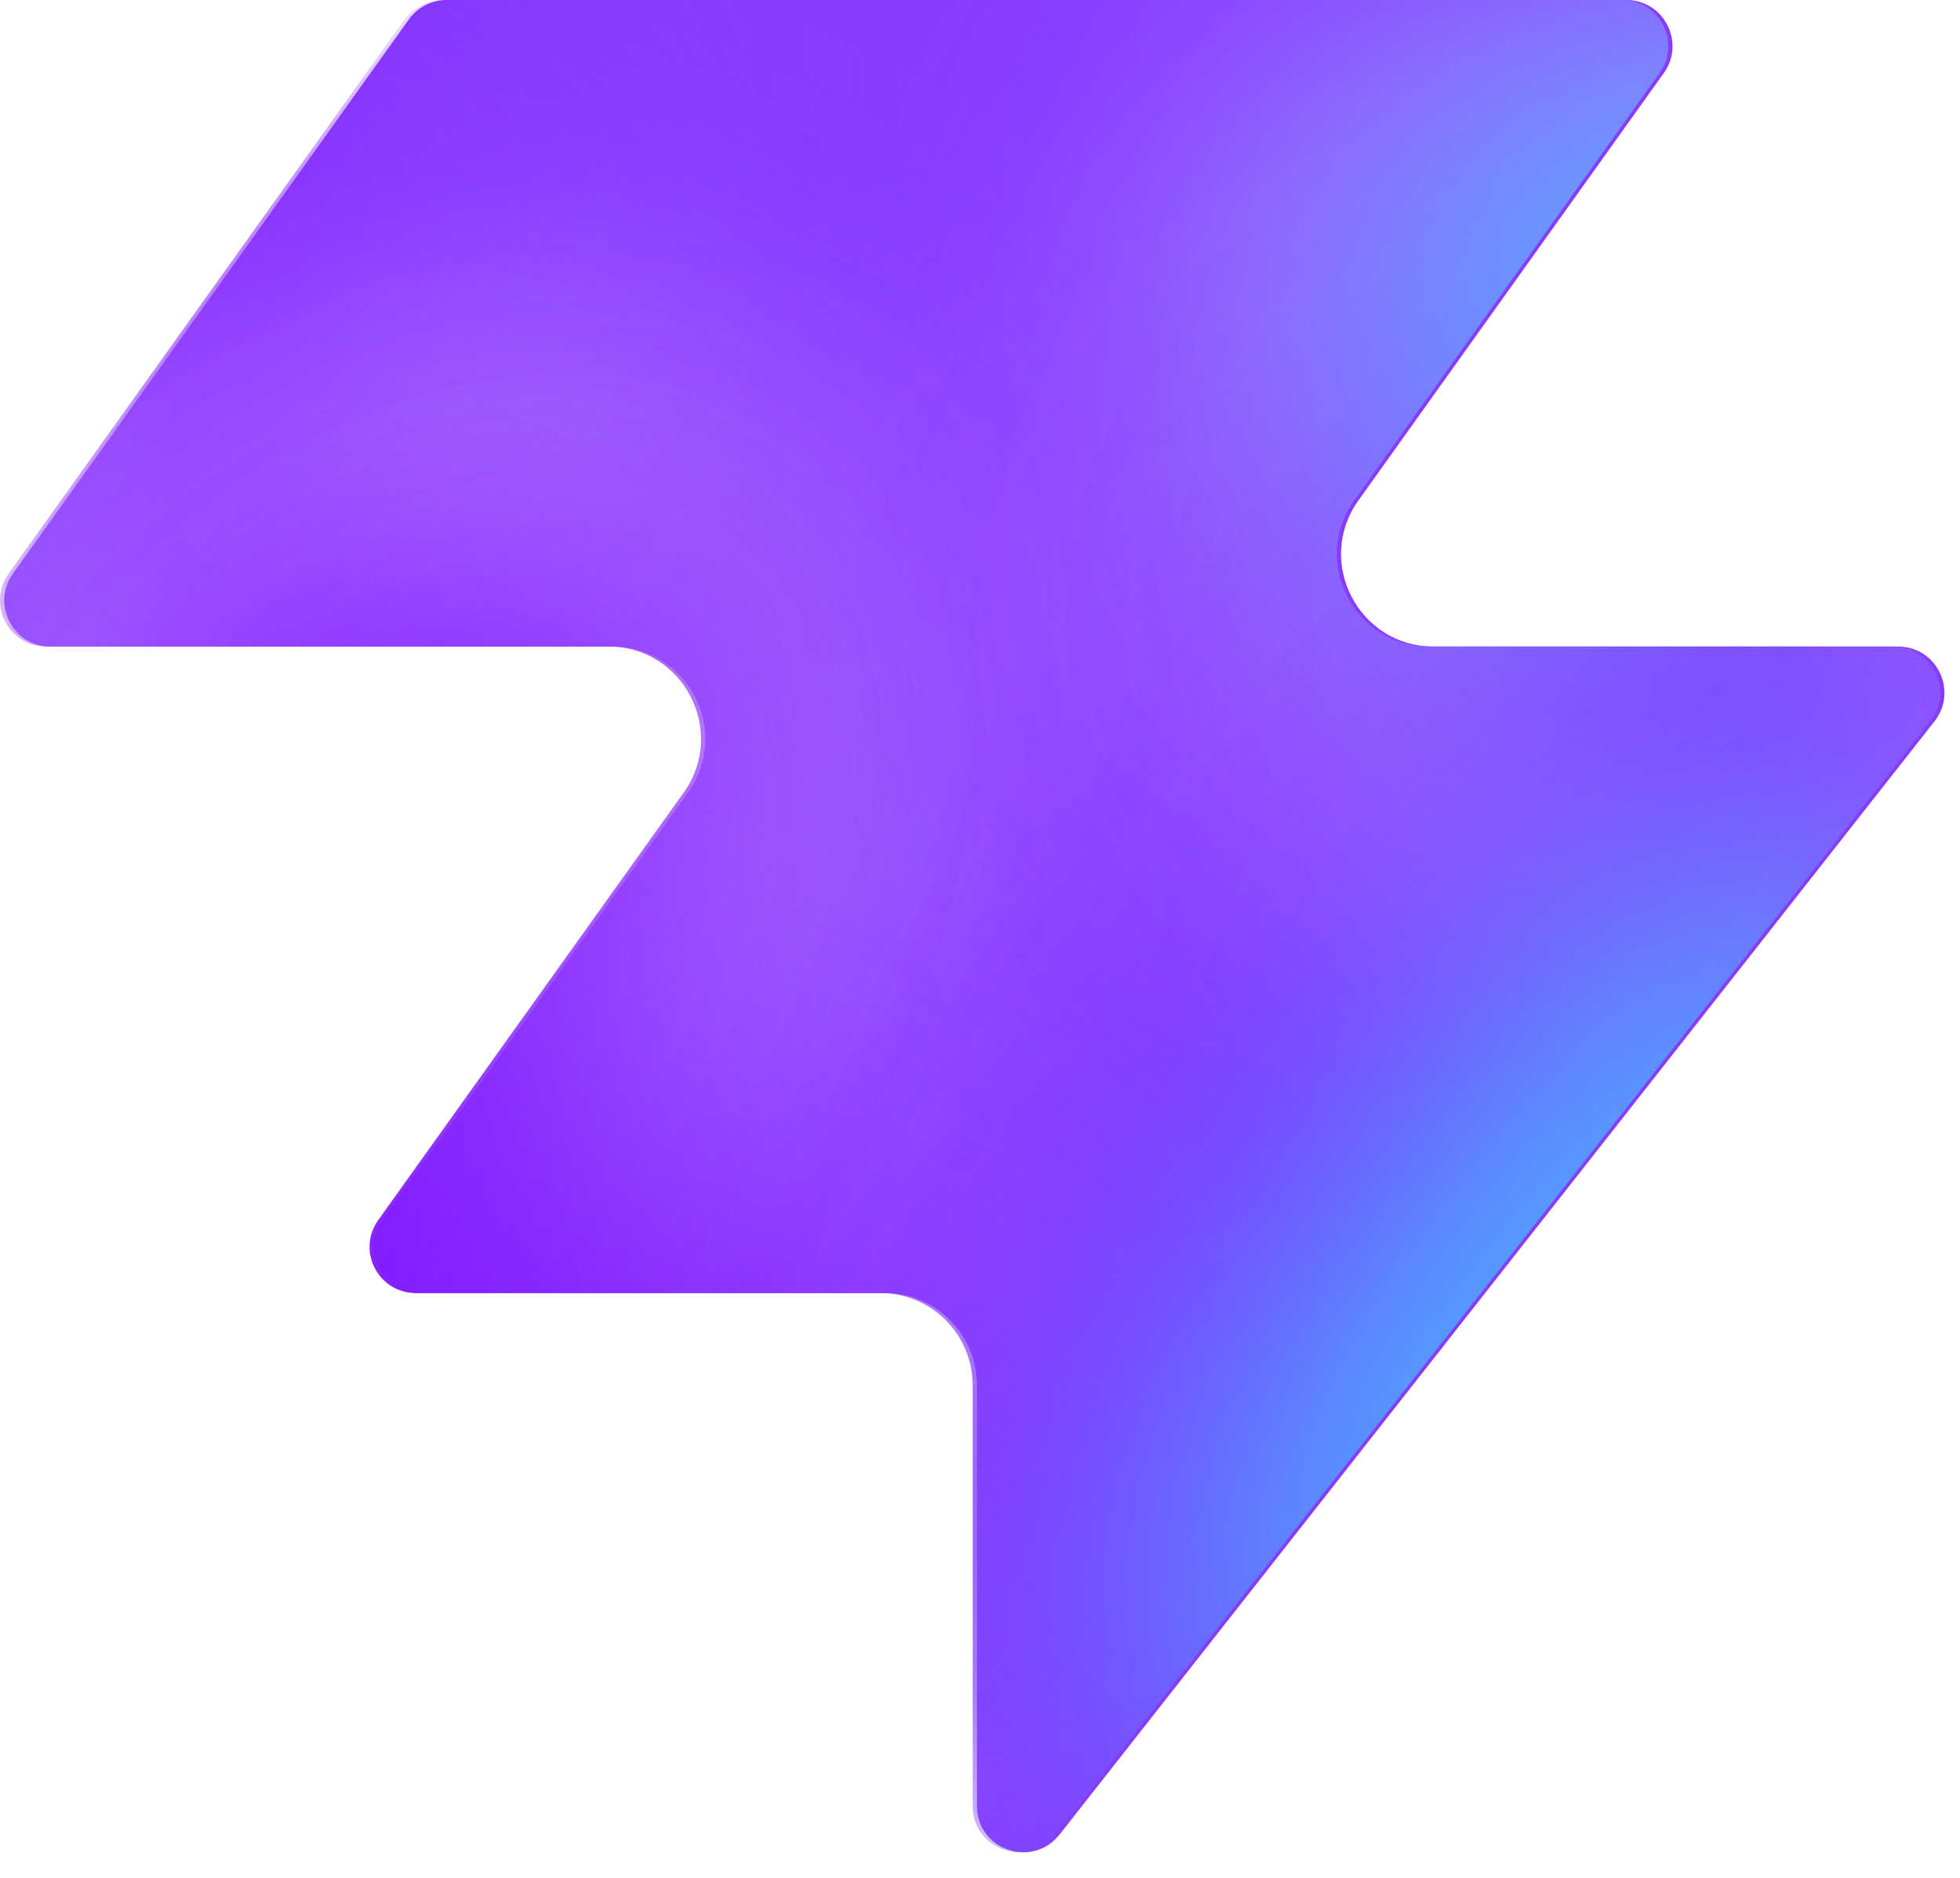
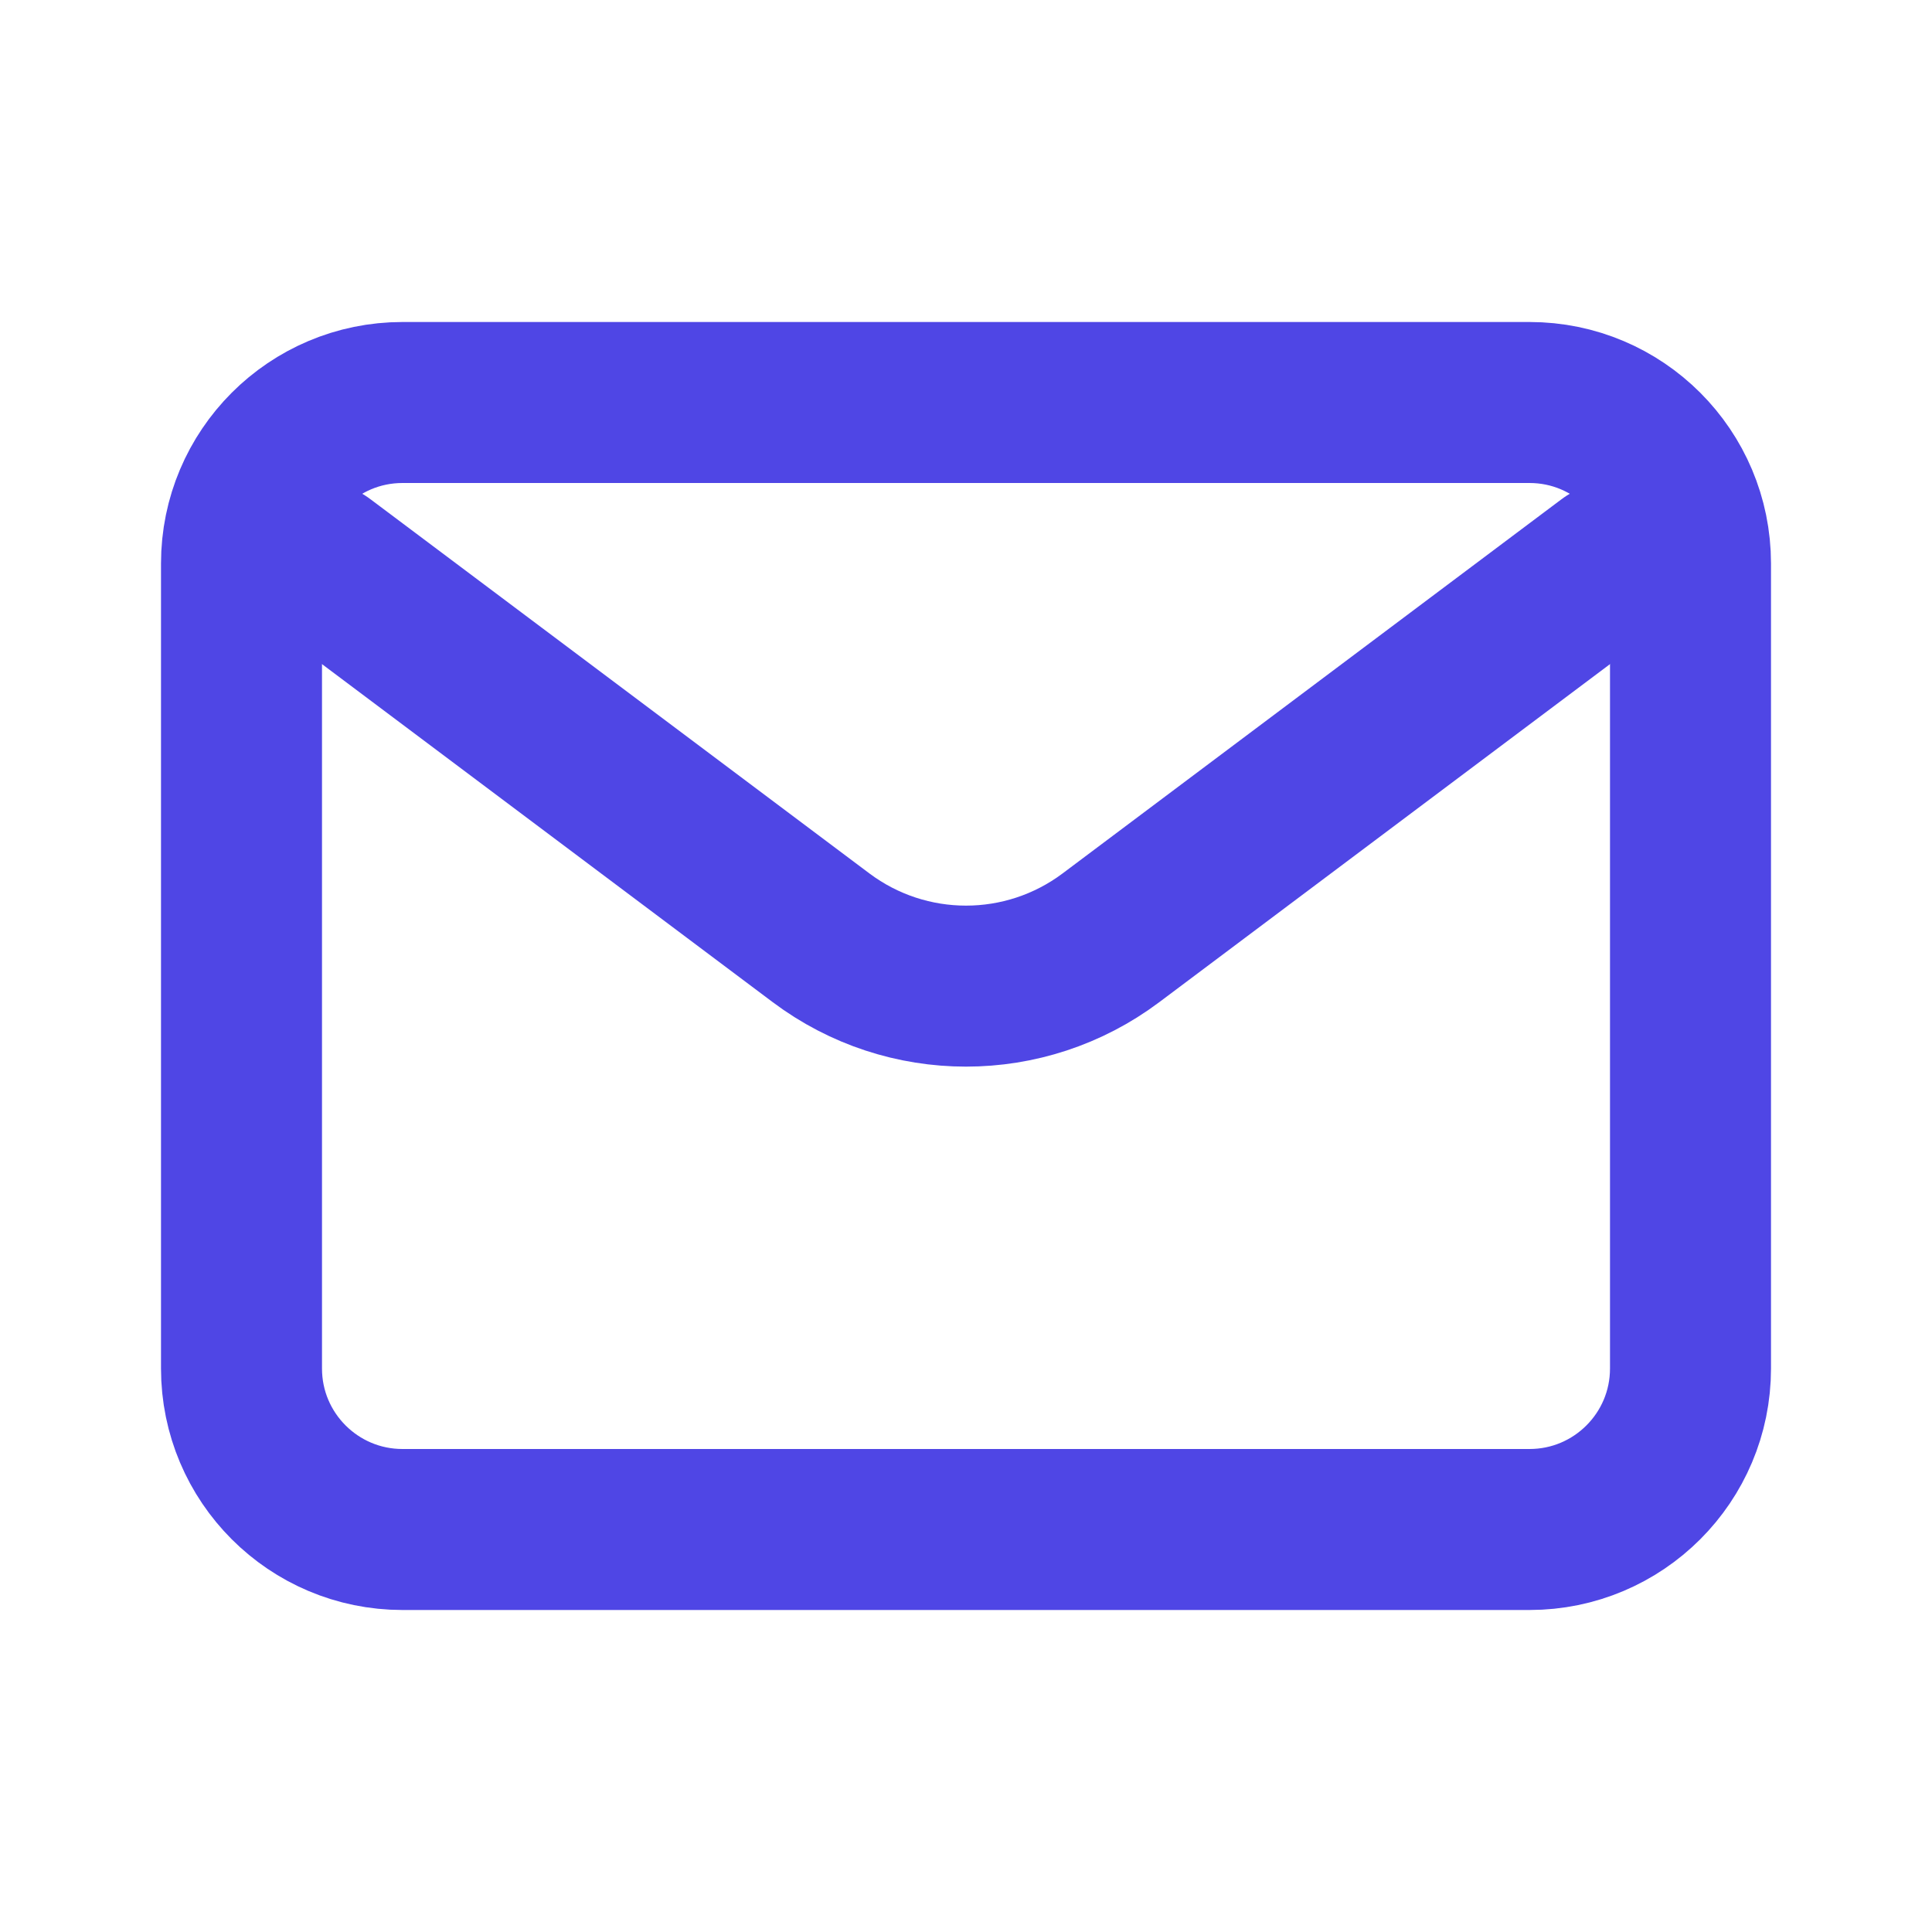
- <svg xmlns="http://www.w3.org/2000/svg" width="48" height="46" fill="none" viewBox="0 0 48 46">
-   <path fill="#863bff" d="M25.946 44.938c-.664.845-2.021.375-2.021-.698V33.937a2.26 2.26 0 0 0-2.262-2.262H10.287c-.92 0-1.456-1.04-.92-1.788l7.48-10.471c1.07-1.497 0-3.578-1.842-3.578H1.237c-.92 0-1.456-1.04-.92-1.788L10.013.474c.214-.297.556-.474.92-.474h28.894c.92 0 1.456 1.04.92 1.788l-7.48 10.471c-1.07 1.498 0 3.579 1.842 3.579h11.377c.943 0 1.473 1.088.89 1.83L25.947 44.94z" style="fill:#863bff;fill:color(display-p3 .525 .23 1);fill-opacity:1" />
-   <mask id="a" width="48" height="46" x="0" y="0" maskUnits="userSpaceOnUse" style="mask-type:alpha">
-     <path fill="#000" d="M25.842 44.938c-.664.844-2.021.375-2.021-.698V33.937a2.26 2.26 0 0 0-2.262-2.262H10.183c-.92 0-1.456-1.04-.92-1.788l7.48-10.471c1.07-1.498 0-3.579-1.842-3.579H1.133c-.92 0-1.456-1.04-.92-1.787L9.91.473c.214-.297.556-.474.92-.474h28.894c.92 0 1.456 1.04.92 1.788l-7.48 10.471c-1.07 1.498 0 3.578 1.842 3.578h11.377c.943 0 1.473 1.088.89 1.832L25.843 44.94z" style="fill:#000;fill-opacity:1" />
-   </mask>
-   <g mask="url(#a)">
-     <g filter="url(#b)">
-       <ellipse cx="5.508" cy="14.704" fill="#ede6ff" rx="5.508" ry="14.704" style="fill:#ede6ff;fill:color(display-p3 .927 .903 1);fill-opacity:1" transform="matrix(.00324 1 1 -.00324 -4.47 31.516)" />
-     </g>
-     <g filter="url(#c)">
-       <ellipse cx="10.399" cy="29.851" fill="#ede6ff" rx="10.399" ry="29.851" style="fill:#ede6ff;fill:color(display-p3 .927 .903 1);fill-opacity:1" transform="matrix(.00324 1 1 -.00324 -39.328 7.883)" />
-     </g>
-     <g filter="url(#d)">
-       <ellipse cx="5.508" cy="30.487" fill="#7e14ff" rx="5.508" ry="30.487" style="fill:#7e14ff;fill:color(display-p3 .492 .077 1);fill-opacity:1" transform="rotate(89.814 -25.913 -14.639)scale(1 -1)" />
-     </g>
-     <g filter="url(#e)">
-       <ellipse cx="5.508" cy="30.599" fill="#7e14ff" rx="5.508" ry="30.599" style="fill:#7e14ff;fill:color(display-p3 .492 .077 1);fill-opacity:1" transform="rotate(89.814 -32.644 -3.334)scale(1 -1)" />
-     </g>
-     <g filter="url(#f)">
-       <ellipse cx="5.508" cy="30.599" fill="#7e14ff" rx="5.508" ry="30.599" style="fill:#7e14ff;fill:color(display-p3 .492 .077 1);fill-opacity:1" transform="matrix(.00324 1 1 -.00324 -34.34 30.47)" />
-     </g>
-     <g filter="url(#g)">
-       <ellipse cx="14.072" cy="22.078" fill="#ede6ff" rx="14.072" ry="22.078" style="fill:#ede6ff;fill:color(display-p3 .927 .903 1);fill-opacity:1" transform="rotate(93.35 24.506 48.493)scale(-1 1)" />
-     </g>
-     <g filter="url(#h)">
-       <ellipse cx="3.47" cy="21.501" fill="#7e14ff" rx="3.47" ry="21.501" style="fill:#7e14ff;fill:color(display-p3 .492 .077 1);fill-opacity:1" transform="rotate(89.009 28.708 47.59)scale(-1 1)" />
-     </g>
-     <g filter="url(#i)">
-       <ellipse cx="3.47" cy="21.501" fill="#7e14ff" rx="3.47" ry="21.501" style="fill:#7e14ff;fill:color(display-p3 .492 .077 1);fill-opacity:1" transform="rotate(89.009 28.708 47.59)scale(-1 1)" />
-     </g>
-     <g filter="url(#j)">
-       <ellipse cx=".387" cy="8.972" fill="#7e14ff" rx="4.407" ry="29.108" style="fill:#7e14ff;fill:color(display-p3 .492 .077 1);fill-opacity:1" transform="rotate(39.51 .387 8.972)" />
-     </g>
-     <g filter="url(#k)">
-       <ellipse cx="47.523" cy="-6.092" fill="#7e14ff" rx="4.407" ry="29.108" style="fill:#7e14ff;fill:color(display-p3 .492 .077 1);fill-opacity:1" transform="rotate(37.892 47.523 -6.092)" />
-     </g>
-     <g filter="url(#l)">
-       <ellipse cx="41.412" cy="6.333" fill="#47bfff" rx="5.971" ry="9.665" style="fill:#47bfff;fill:color(display-p3 .28 .748 1);fill-opacity:1" transform="rotate(37.892 41.412 6.333)" />
-     </g>
-     <g filter="url(#m)">
-       <ellipse cx="-1.879" cy="38.332" fill="#7e14ff" rx="4.407" ry="29.108" style="fill:#7e14ff;fill:color(display-p3 .492 .077 1);fill-opacity:1" transform="rotate(37.892 -1.88 38.332)" />
-     </g>
-     <g filter="url(#n)">
-       <ellipse cx="-1.879" cy="38.332" fill="#7e14ff" rx="4.407" ry="29.108" style="fill:#7e14ff;fill:color(display-p3 .492 .077 1);fill-opacity:1" transform="rotate(37.892 -1.88 38.332)" />
-     </g>
-     <g filter="url(#o)">
-       <ellipse cx="35.651" cy="29.907" fill="#7e14ff" rx="4.407" ry="29.108" style="fill:#7e14ff;fill:color(display-p3 .492 .077 1);fill-opacity:1" transform="rotate(37.892 35.651 29.907)" />
-     </g>
-     <g filter="url(#p)">
-       <ellipse cx="38.418" cy="32.4" fill="#47bfff" rx="5.971" ry="15.297" style="fill:#47bfff;fill:color(display-p3 .28 .748 1);fill-opacity:1" transform="rotate(37.892 38.418 32.4)" />
-     </g>
-   </g>
-   <defs>
-     <filter id="b" width="60.045" height="41.654" x="-19.77" y="16.149" color-interpolation-filters="sRGB" filterUnits="userSpaceOnUse">
-       <feFlood flood-opacity="0" result="BackgroundImageFix" />
-       <feBlend in="SourceGraphic" in2="BackgroundImageFix" result="shape" />
-       <feGaussianBlur result="effect1_foregroundBlur_2002_17158" stdDeviation="7.659" />
-     </filter>
-     <filter id="c" width="90.34" height="51.437" x="-54.613" y="-7.533" color-interpolation-filters="sRGB" filterUnits="userSpaceOnUse">
-       <feFlood flood-opacity="0" result="BackgroundImageFix" />
-       <feBlend in="SourceGraphic" in2="BackgroundImageFix" result="shape" />
-       <feGaussianBlur result="effect1_foregroundBlur_2002_17158" stdDeviation="7.659" />
-     </filter>
-     <filter id="d" width="79.355" height="29.4" x="-49.64" y="2.03" color-interpolation-filters="sRGB" filterUnits="userSpaceOnUse">
-       <feFlood flood-opacity="0" result="BackgroundImageFix" />
-       <feBlend in="SourceGraphic" in2="BackgroundImageFix" result="shape" />
-       <feGaussianBlur result="effect1_foregroundBlur_2002_17158" stdDeviation="4.596" />
-     </filter>
-     <filter id="e" width="79.579" height="29.4" x="-45.045" y="20.029" color-interpolation-filters="sRGB" filterUnits="userSpaceOnUse">
-       <feFlood flood-opacity="0" result="BackgroundImageFix" />
-       <feBlend in="SourceGraphic" in2="BackgroundImageFix" result="shape" />
-       <feGaussianBlur result="effect1_foregroundBlur_2002_17158" stdDeviation="4.596" />
-     </filter>
-     <filter id="f" width="79.579" height="29.4" x="-43.513" y="21.178" color-interpolation-filters="sRGB" filterUnits="userSpaceOnUse">
-       <feFlood flood-opacity="0" result="BackgroundImageFix" />
-       <feBlend in="SourceGraphic" in2="BackgroundImageFix" result="shape" />
-       <feGaussianBlur result="effect1_foregroundBlur_2002_17158" stdDeviation="4.596" />
-     </filter>
-     <filter id="g" width="74.749" height="58.852" x="15.756" y="-17.901" color-interpolation-filters="sRGB" filterUnits="userSpaceOnUse">
-       <feFlood flood-opacity="0" result="BackgroundImageFix" />
-       <feBlend in="SourceGraphic" in2="BackgroundImageFix" result="shape" />
-       <feGaussianBlur result="effect1_foregroundBlur_2002_17158" stdDeviation="7.659" />
-     </filter>
-     <filter id="h" width="61.377" height="25.362" x="23.548" y="2.284" color-interpolation-filters="sRGB" filterUnits="userSpaceOnUse">
-       <feFlood flood-opacity="0" result="BackgroundImageFix" />
-       <feBlend in="SourceGraphic" in2="BackgroundImageFix" result="shape" />
-       <feGaussianBlur result="effect1_foregroundBlur_2002_17158" stdDeviation="4.596" />
-     </filter>
-     <filter id="i" width="61.377" height="25.362" x="23.548" y="2.284" color-interpolation-filters="sRGB" filterUnits="userSpaceOnUse">
-       <feFlood flood-opacity="0" result="BackgroundImageFix" />
-       <feBlend in="SourceGraphic" in2="BackgroundImageFix" result="shape" />
-       <feGaussianBlur result="effect1_foregroundBlur_2002_17158" stdDeviation="4.596" />
-     </filter>
-     <filter id="j" width="56.045" height="63.649" x="-27.636" y="-22.853" color-interpolation-filters="sRGB" filterUnits="userSpaceOnUse">
-       <feFlood flood-opacity="0" result="BackgroundImageFix" />
-       <feBlend in="SourceGraphic" in2="BackgroundImageFix" result="shape" />
-       <feGaussianBlur result="effect1_foregroundBlur_2002_17158" stdDeviation="4.596" />
-     </filter>
-     <filter id="k" width="54.814" height="64.646" x="20.116" y="-38.415" color-interpolation-filters="sRGB" filterUnits="userSpaceOnUse">
-       <feFlood flood-opacity="0" result="BackgroundImageFix" />
-       <feBlend in="SourceGraphic" in2="BackgroundImageFix" result="shape" />
-       <feGaussianBlur result="effect1_foregroundBlur_2002_17158" stdDeviation="4.596" />
-     </filter>
-     <filter id="l" width="33.541" height="35.313" x="24.641" y="-11.323" color-interpolation-filters="sRGB" filterUnits="userSpaceOnUse">
-       <feFlood flood-opacity="0" result="BackgroundImageFix" />
-       <feBlend in="SourceGraphic" in2="BackgroundImageFix" result="shape" />
-       <feGaussianBlur result="effect1_foregroundBlur_2002_17158" stdDeviation="4.596" />
-     </filter>
-     <filter id="m" width="54.814" height="64.646" x="-29.286" y="6.009" color-interpolation-filters="sRGB" filterUnits="userSpaceOnUse">
-       <feFlood flood-opacity="0" result="BackgroundImageFix" />
-       <feBlend in="SourceGraphic" in2="BackgroundImageFix" result="shape" />
-       <feGaussianBlur result="effect1_foregroundBlur_2002_17158" stdDeviation="4.596" />
-     </filter>
-     <filter id="n" width="54.814" height="64.646" x="-29.286" y="6.009" color-interpolation-filters="sRGB" filterUnits="userSpaceOnUse">
-       <feFlood flood-opacity="0" result="BackgroundImageFix" />
-       <feBlend in="SourceGraphic" in2="BackgroundImageFix" result="shape" />
-       <feGaussianBlur result="effect1_foregroundBlur_2002_17158" stdDeviation="4.596" />
-     </filter>
-     <filter id="o" width="54.814" height="64.646" x="8.244" y="-2.416" color-interpolation-filters="sRGB" filterUnits="userSpaceOnUse">
-       <feFlood flood-opacity="0" result="BackgroundImageFix" />
-       <feBlend in="SourceGraphic" in2="BackgroundImageFix" result="shape" />
-       <feGaussianBlur result="effect1_foregroundBlur_2002_17158" stdDeviation="4.596" />
-     </filter>
-     <filter id="p" width="39.409" height="43.623" x="18.713" y="10.588" color-interpolation-filters="sRGB" filterUnits="userSpaceOnUse">
-       <feFlood flood-opacity="0" result="BackgroundImageFix" />
-       <feBlend in="SourceGraphic" in2="BackgroundImageFix" result="shape" />
-       <feGaussianBlur result="effect1_foregroundBlur_2002_17158" stdDeviation="4.596" />
-     </filter>
-   </defs>
+ <svg xmlns="http://www.w3.org/2000/svg" viewBox="0 0 24 24" fill="none" stroke="#4f46e5" stroke-width="2" stroke-linecap="round" stroke-linejoin="round">
+   <path d="M4 7L10.2 11.65C11.267 12.45 12.733 12.45 13.8 11.65L20 7" />
+   <rect x="3" y="5" width="18" height="14" rx="2" />
</svg>
